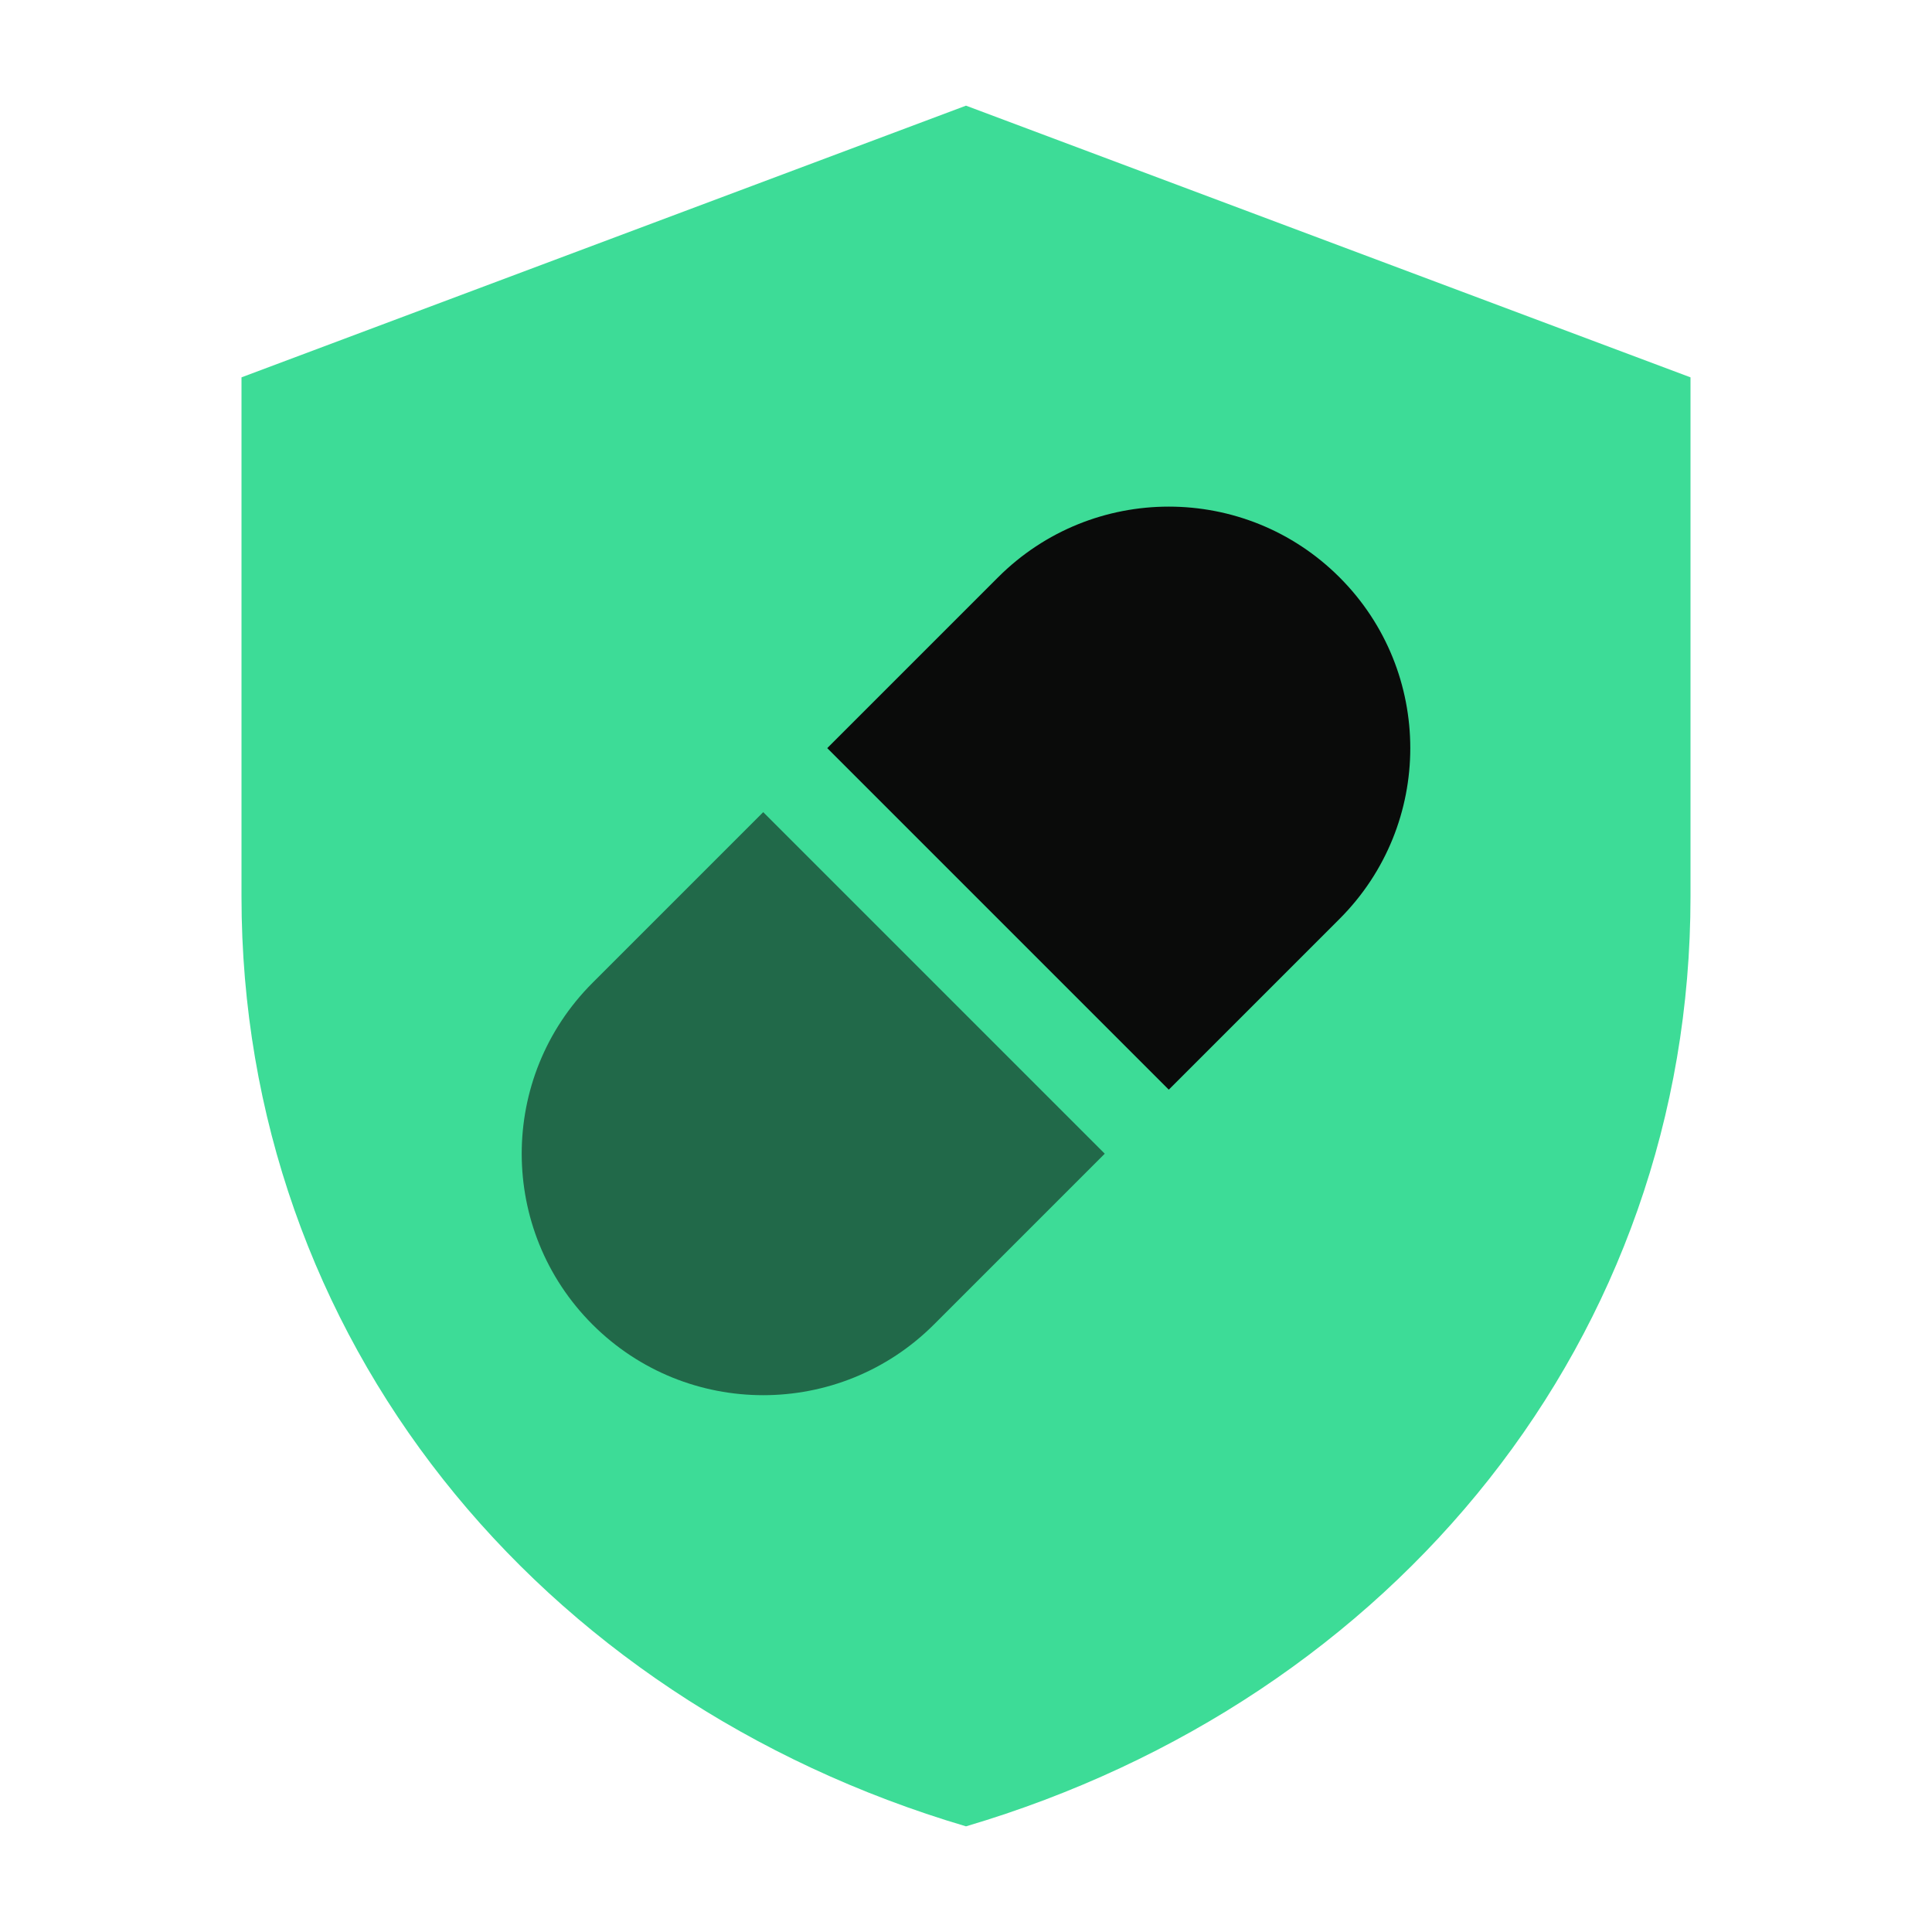
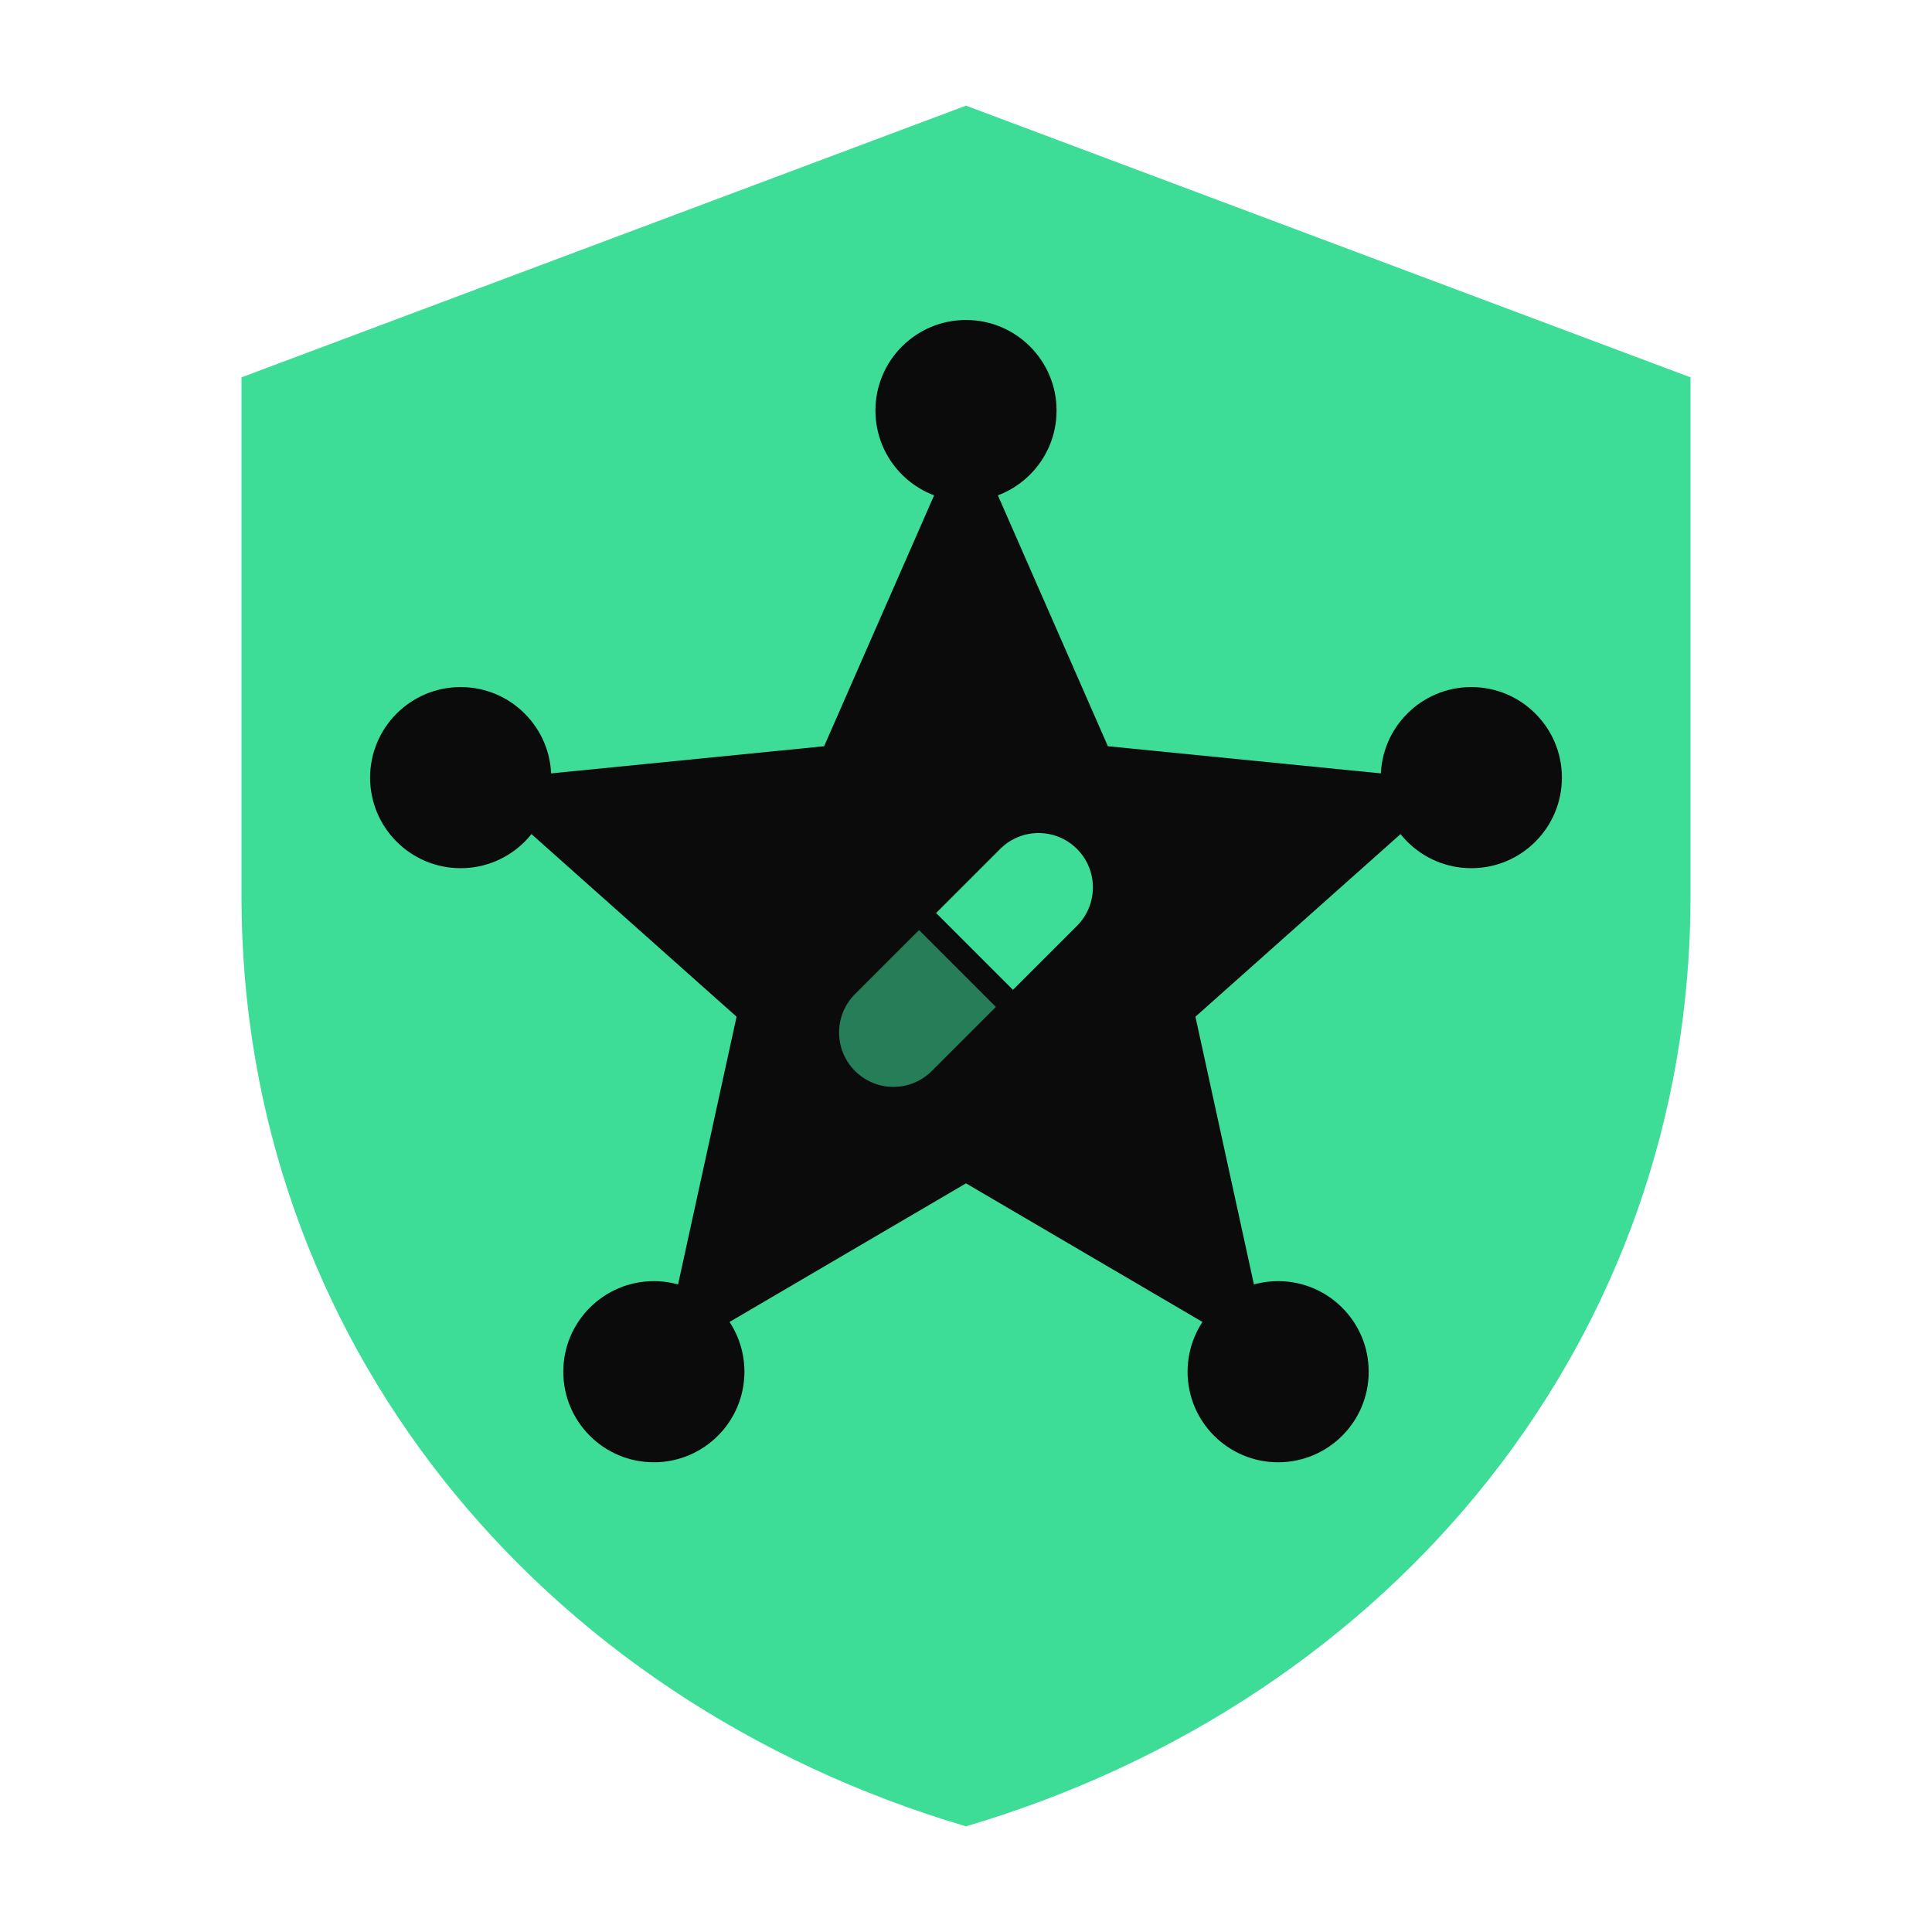
<svg xmlns="http://www.w3.org/2000/svg" viewBox="0 0 32 32" role="img" aria-label="Aegis">
  <path fill="#3DDC97" d="M16 1.75 28 6.25v8.6c0 7.3-4.9 13.3-12 15.4C8.9 28.15 4 22.15 4 14.85v-8.6L16 1.75Z" />
-   <g transform="rotate(45 16 15.75)">
-     <path fill="#0A0B0A" d="M12 15v-4a4 4 0 0 1 8 0v4h-8Z" />
-     <path fill="#0A0B0A" fill-opacity=".55" d="M12 16.5h8v4a4 4 0 0 1-8 0v-4Z" />
+   <g fill="#0A0B0A">
+     <path d="M16.00 7.00 L18.35 12.36 L24.18 12.94 L19.80 16.84 L21.05 22.56 L16.00 19.60 L10.95 22.56 L12.20 16.84 L7.82 12.94 L13.65 12.36Z" />
+     <circle cx="16.0" cy="6.8" r="1.5" />
+     <circle cx="24.37" cy="12.88" r="1.5" />
+     <circle cx="21.17" cy="22.72" r="1.5" />
+     <circle cx="10.83" cy="22.72" r="1.5" />
+     <circle cx="7.63" cy="12.88" r="1.5" />
+   </g>
+   <g transform="rotate(45 16 15.9)" fill="#3DDC97">
+     <path d="M15.1 15.7v-1.5a.9.9 0 0 1 1.8 0v1.5h-1.8Z" />
+     <path fill-opacity=".55" d="M15.1 16.1h1.8v1.5a.9.9 0 0 1-1.8 0v-1.5Z" />
  </g>
</svg>
